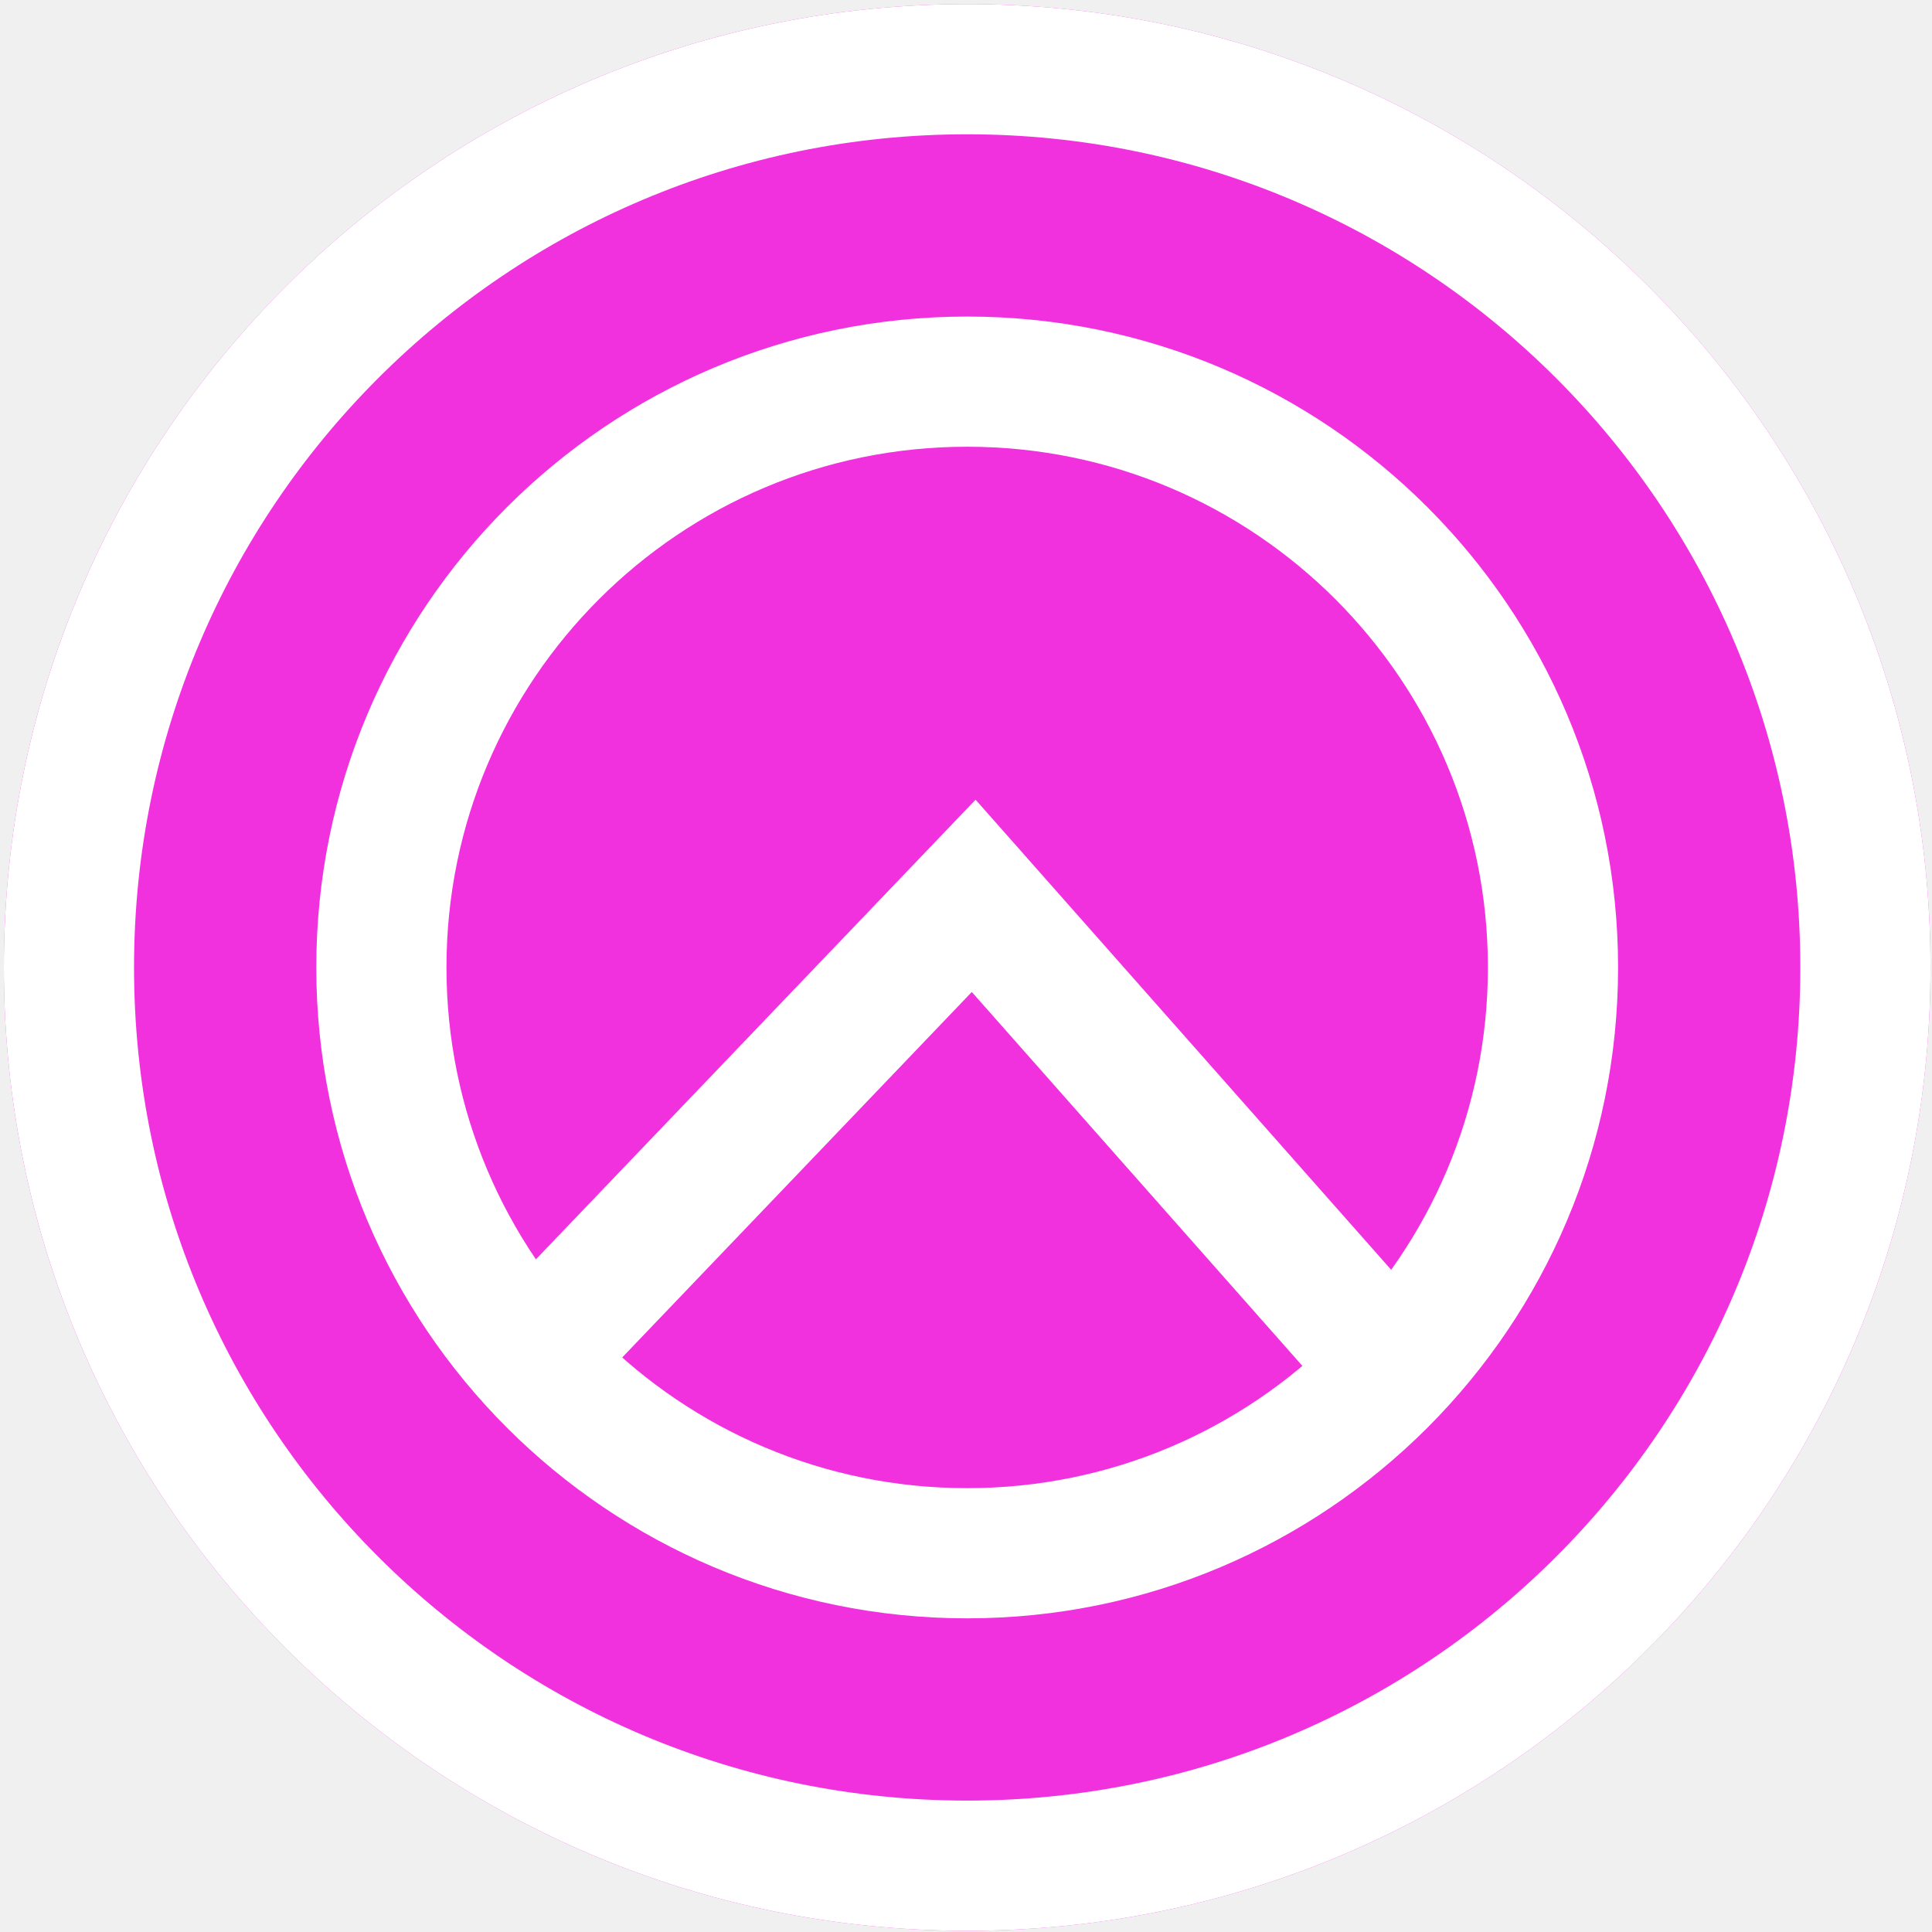
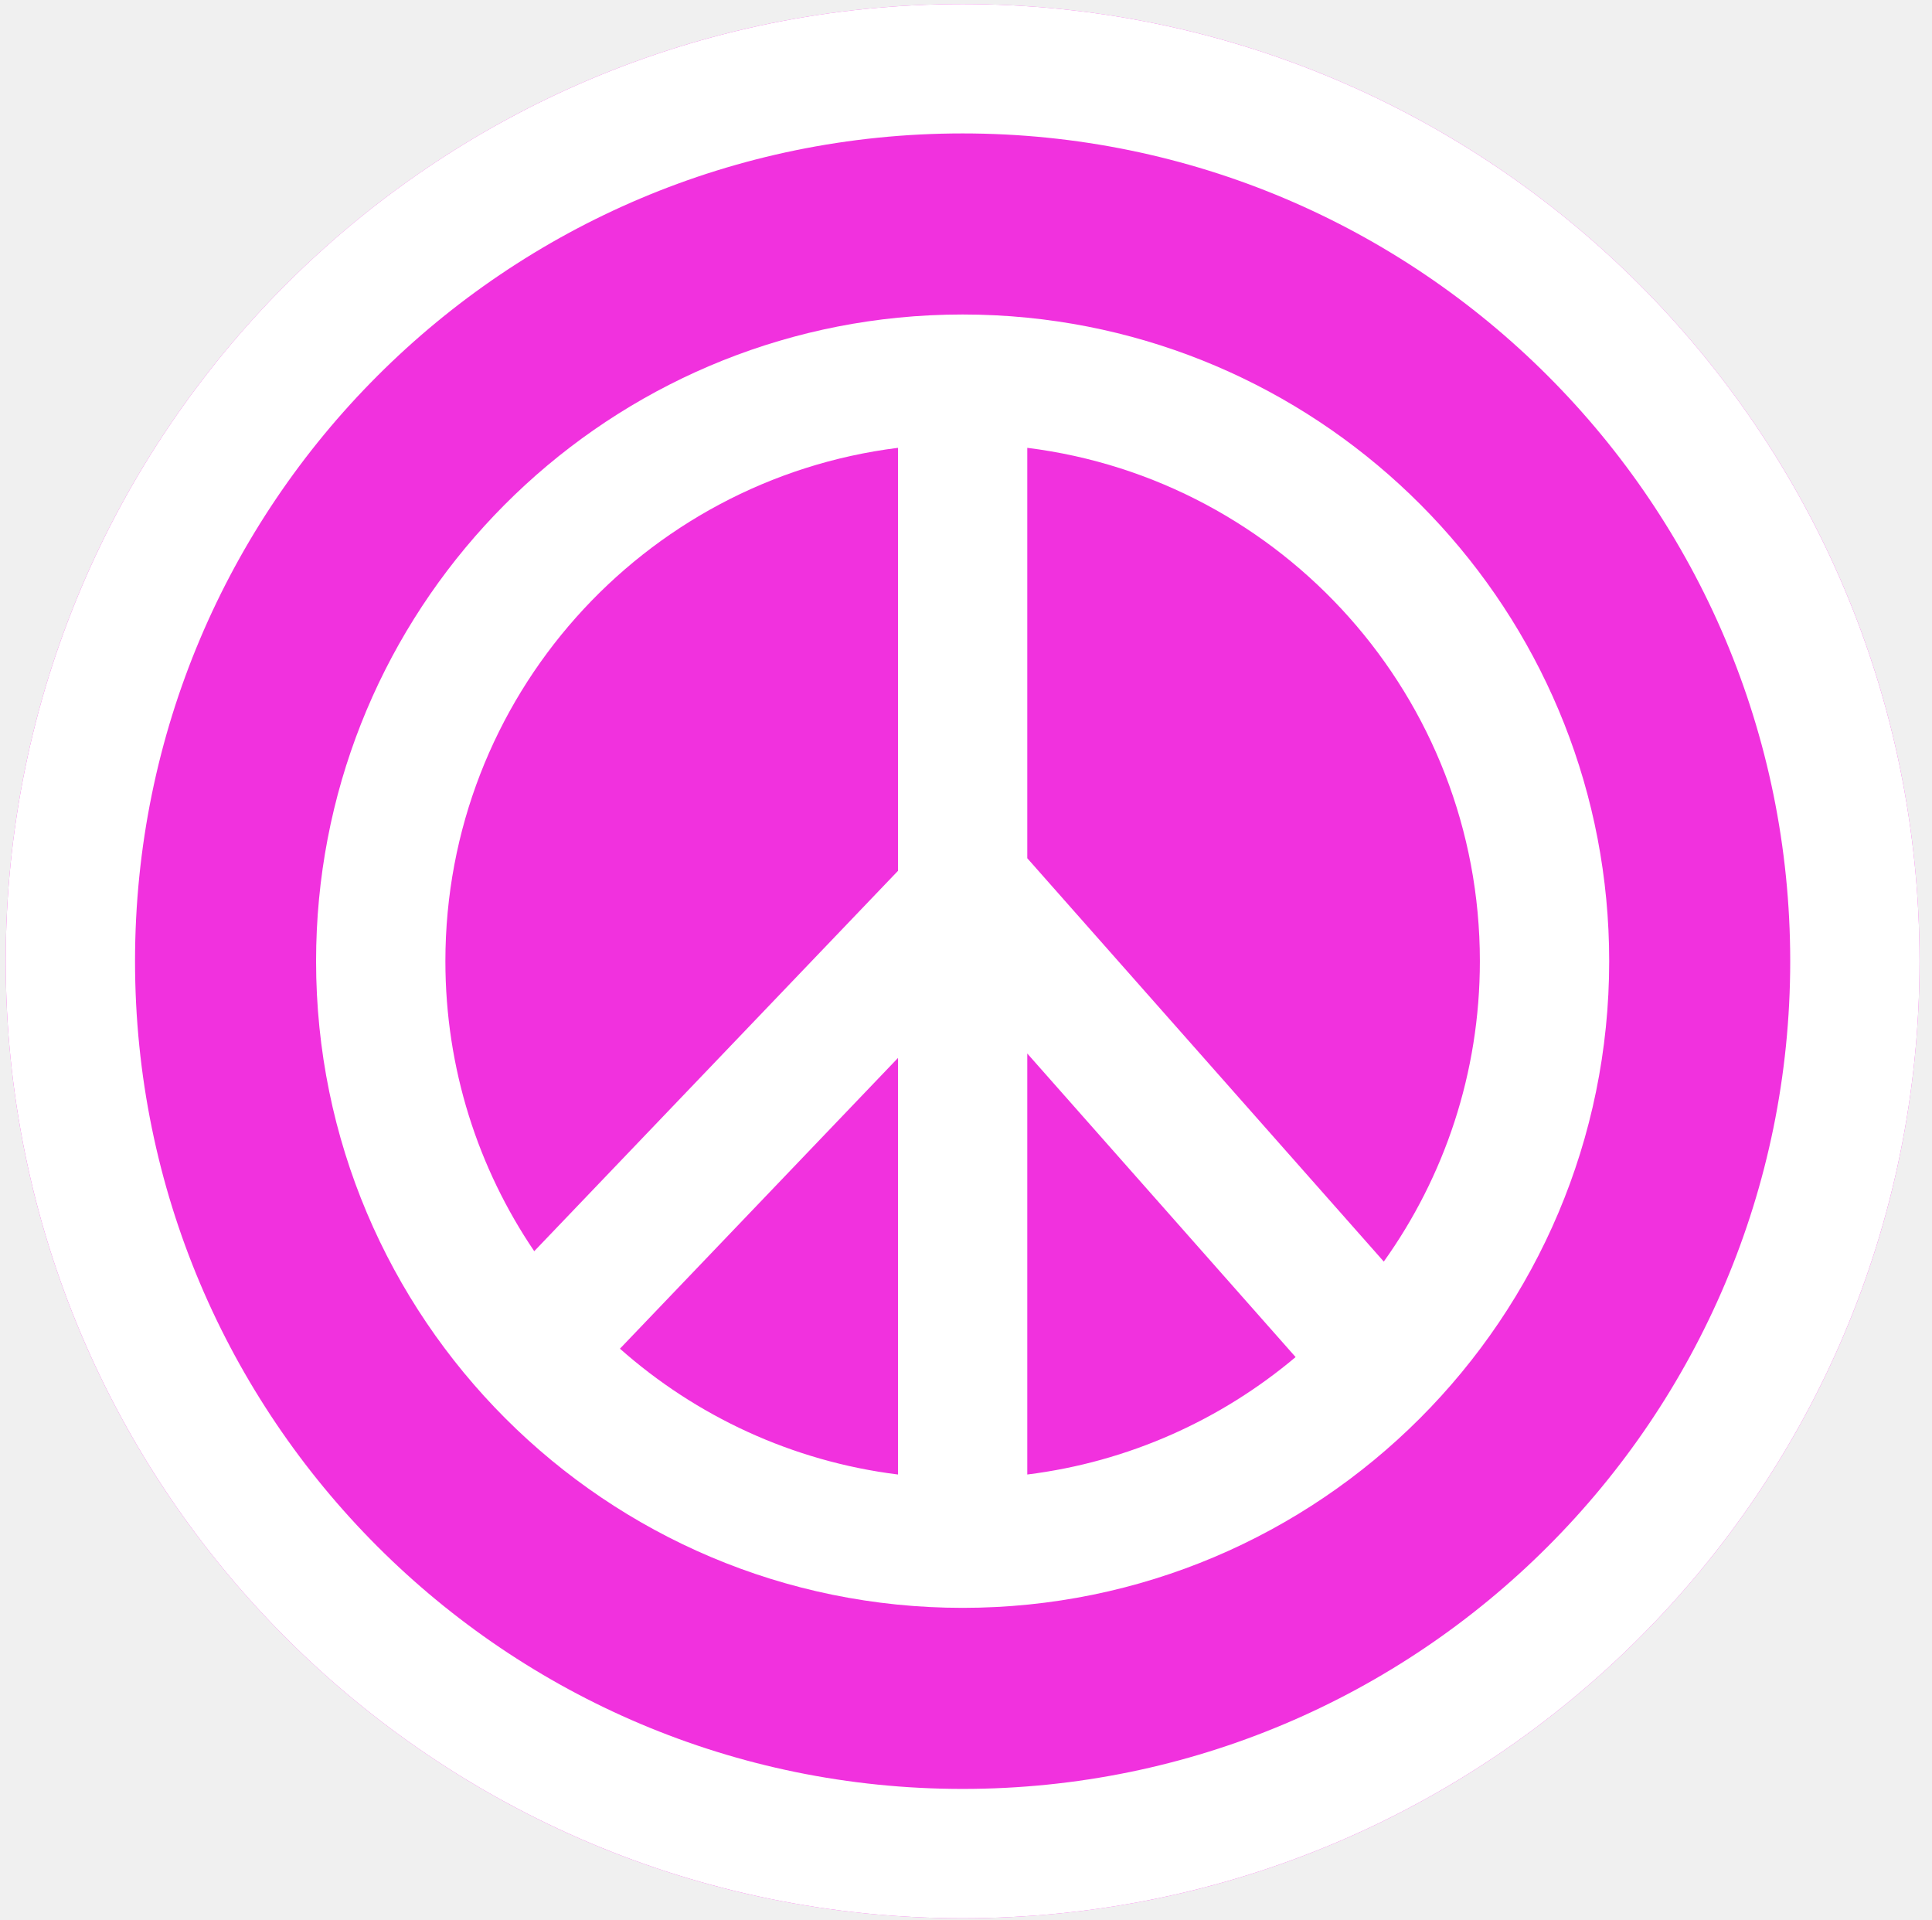
- <svg xmlns="http://www.w3.org/2000/svg" width="149" height="149" viewBox="0 0 149 149" fill="none">
-   <circle cx="74.591" cy="74.611" r="74.294" fill="#F131DE" />
-   <circle cx="74.591" cy="74.611" r="69.274" stroke="white" stroke-width="10.04" />
-   <path d="M119.77 74.611C119.77 99.563 99.543 119.79 74.591 119.79C49.64 119.79 29.413 99.563 29.413 74.611C29.413 49.66 49.64 29.433 74.591 29.433C99.543 29.433 119.77 49.66 119.77 74.611Z" stroke="white" stroke-width="10.04" />
-   <path d="M41.962 103.726L75.093 69.089L105.714 103.726" stroke="white" stroke-width="10.04" />
+ <svg xmlns="http://www.w3.org/2000/svg" width="150" height="149" viewBox="0 0 150 149" fill="none">
+   <circle cx="74.738" cy="74.611" r="74.294" fill="#F131DE" />
+   <circle cx="74.738" cy="74.611" r="69.274" stroke="white" stroke-width="10.04" />
+   <path fill-rule="evenodd" clip-rule="evenodd" d="M69.719 24.66C71.37 24.497 73.044 24.413 74.738 24.413C76.433 24.413 78.107 24.497 79.758 24.66C105.125 27.179 124.937 48.581 124.937 74.611C124.937 102.335 102.462 124.81 74.738 124.81C47.014 124.81 24.54 102.335 24.54 74.611C24.54 48.581 44.352 27.179 69.719 24.66ZM34.58 74.611C34.58 54.132 49.909 37.233 69.719 34.763V67.6L41.478 97.124C37.124 90.703 34.58 82.954 34.58 74.611ZM48.132 104.692C54.036 109.919 61.491 113.433 69.719 114.459V82.124L48.132 104.692ZM79.758 81.779V114.459C87.639 113.476 94.811 110.21 100.591 105.343L79.758 81.779ZM107.437 97.93C112.134 91.356 114.897 83.306 114.897 74.611C114.897 54.132 99.568 37.233 79.758 34.763V66.621L107.437 97.93Z" fill="white" />
</svg>
